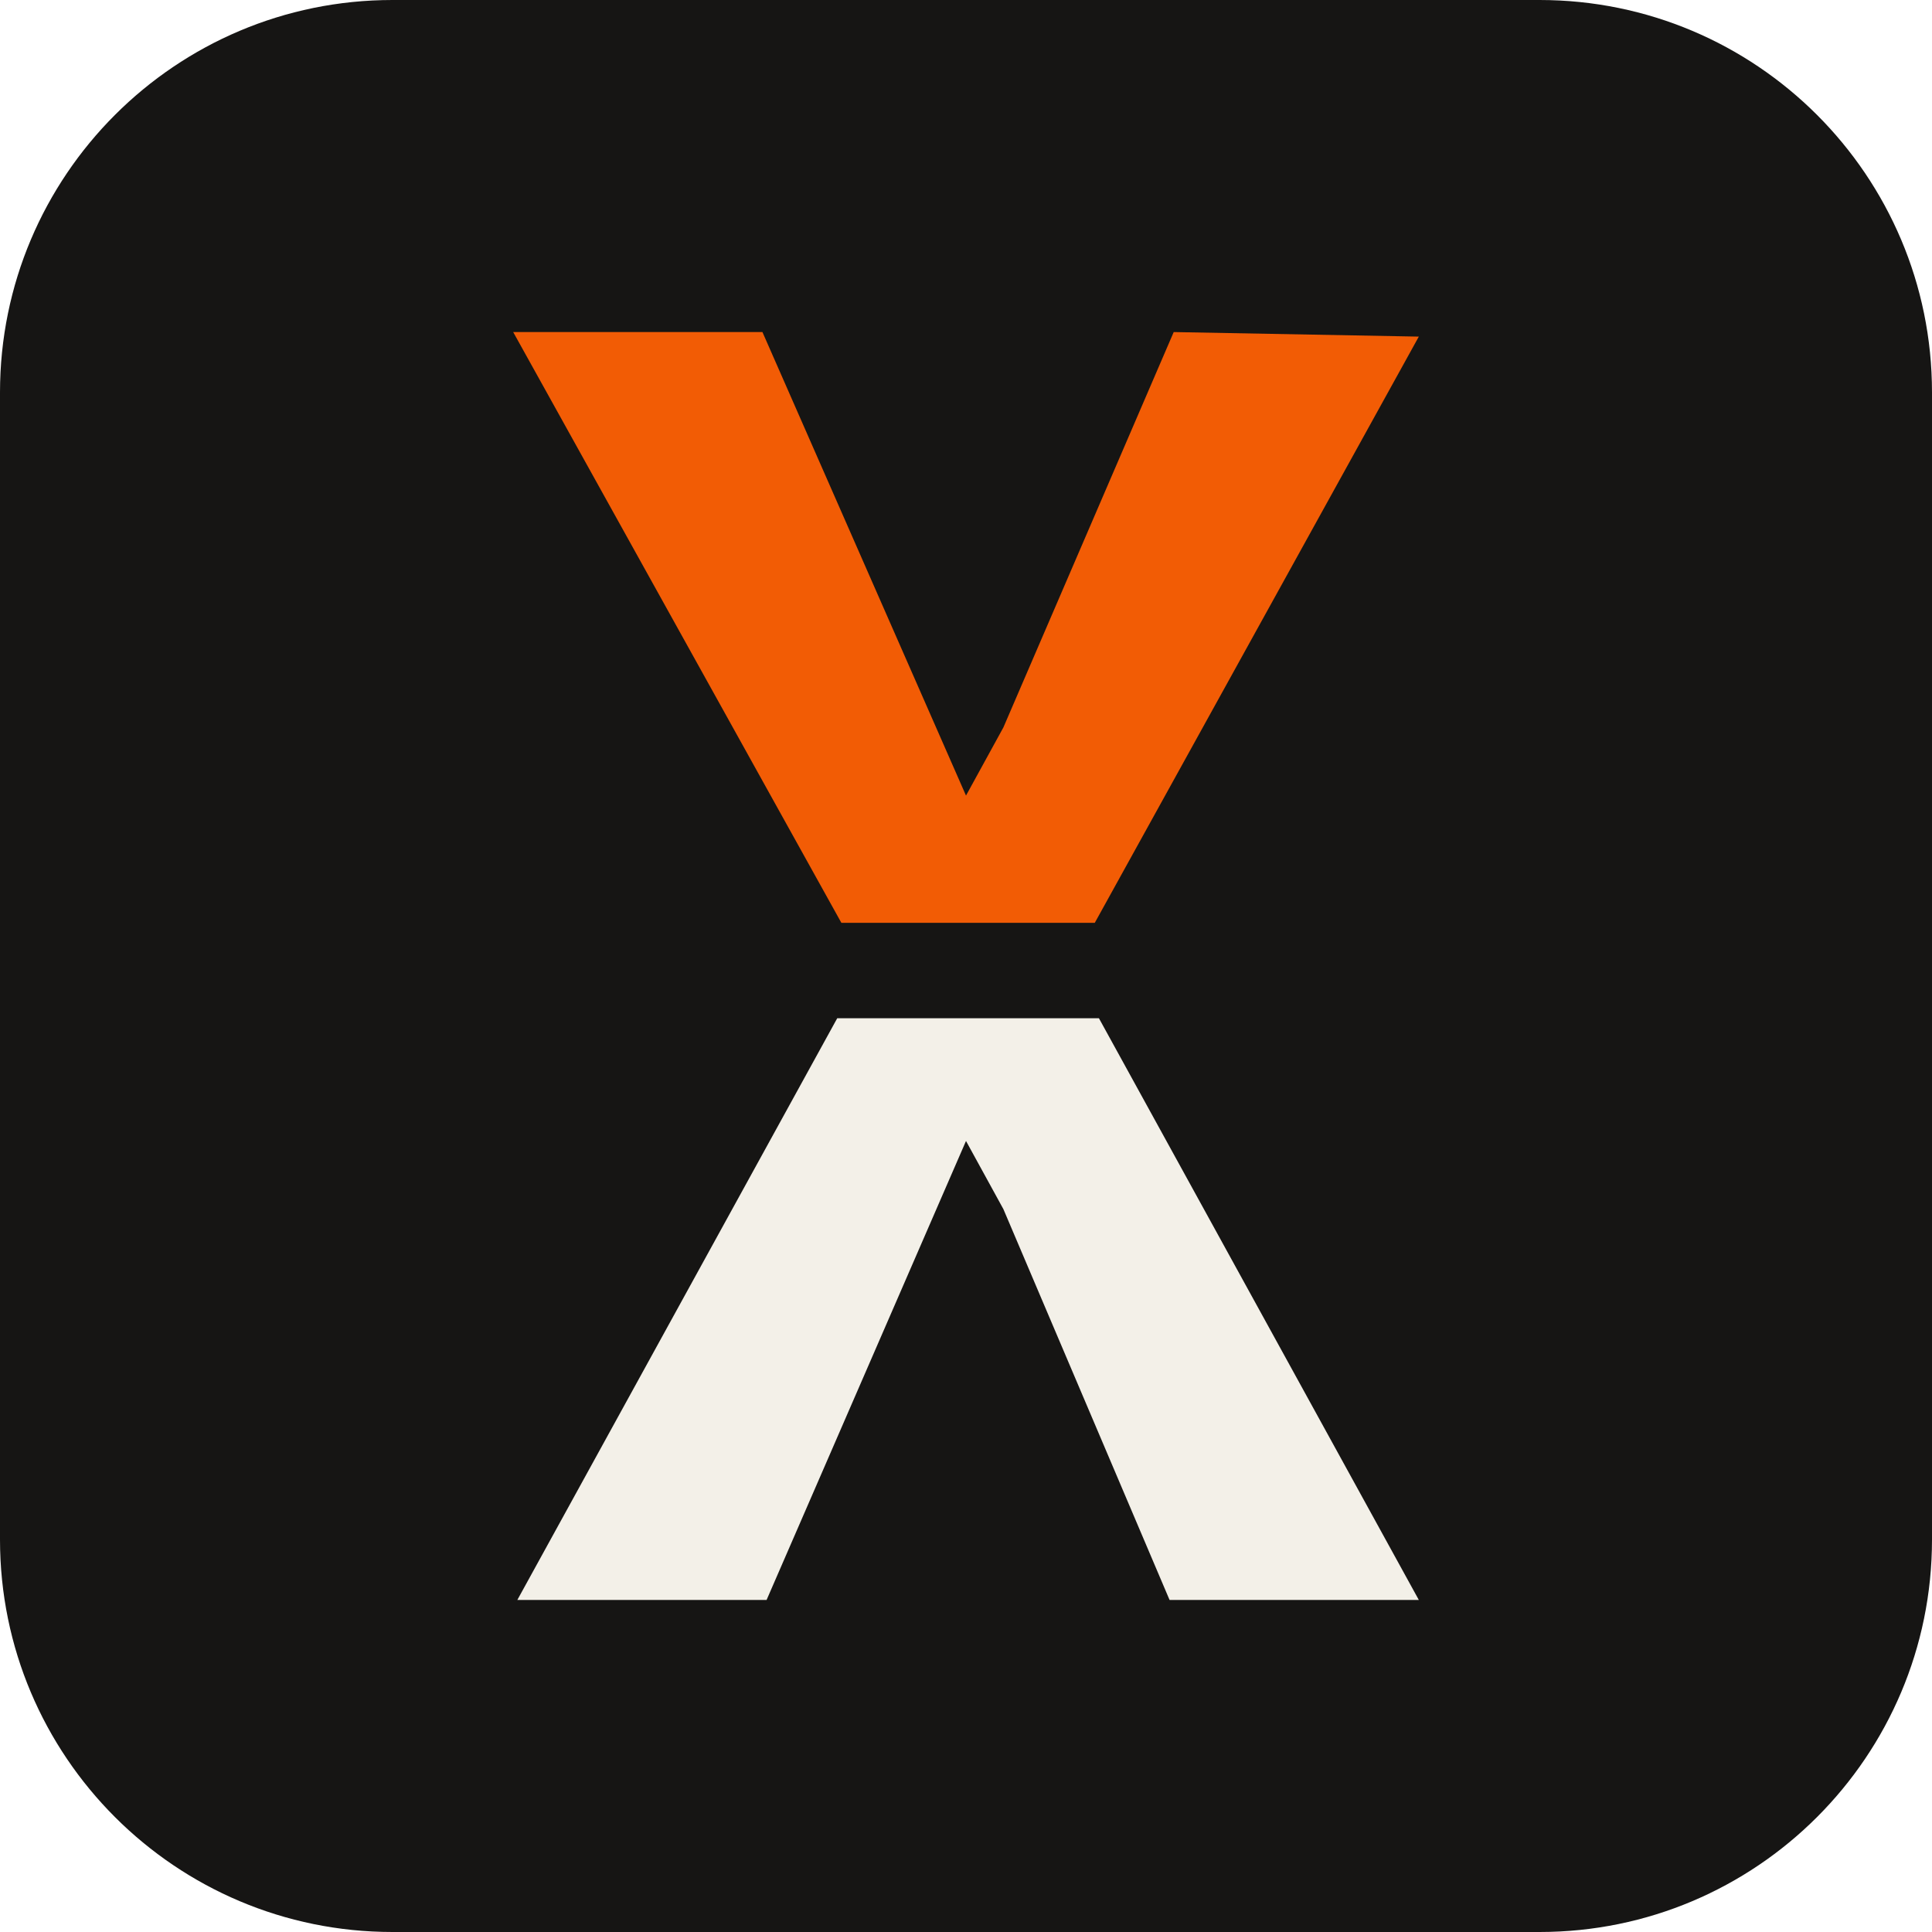
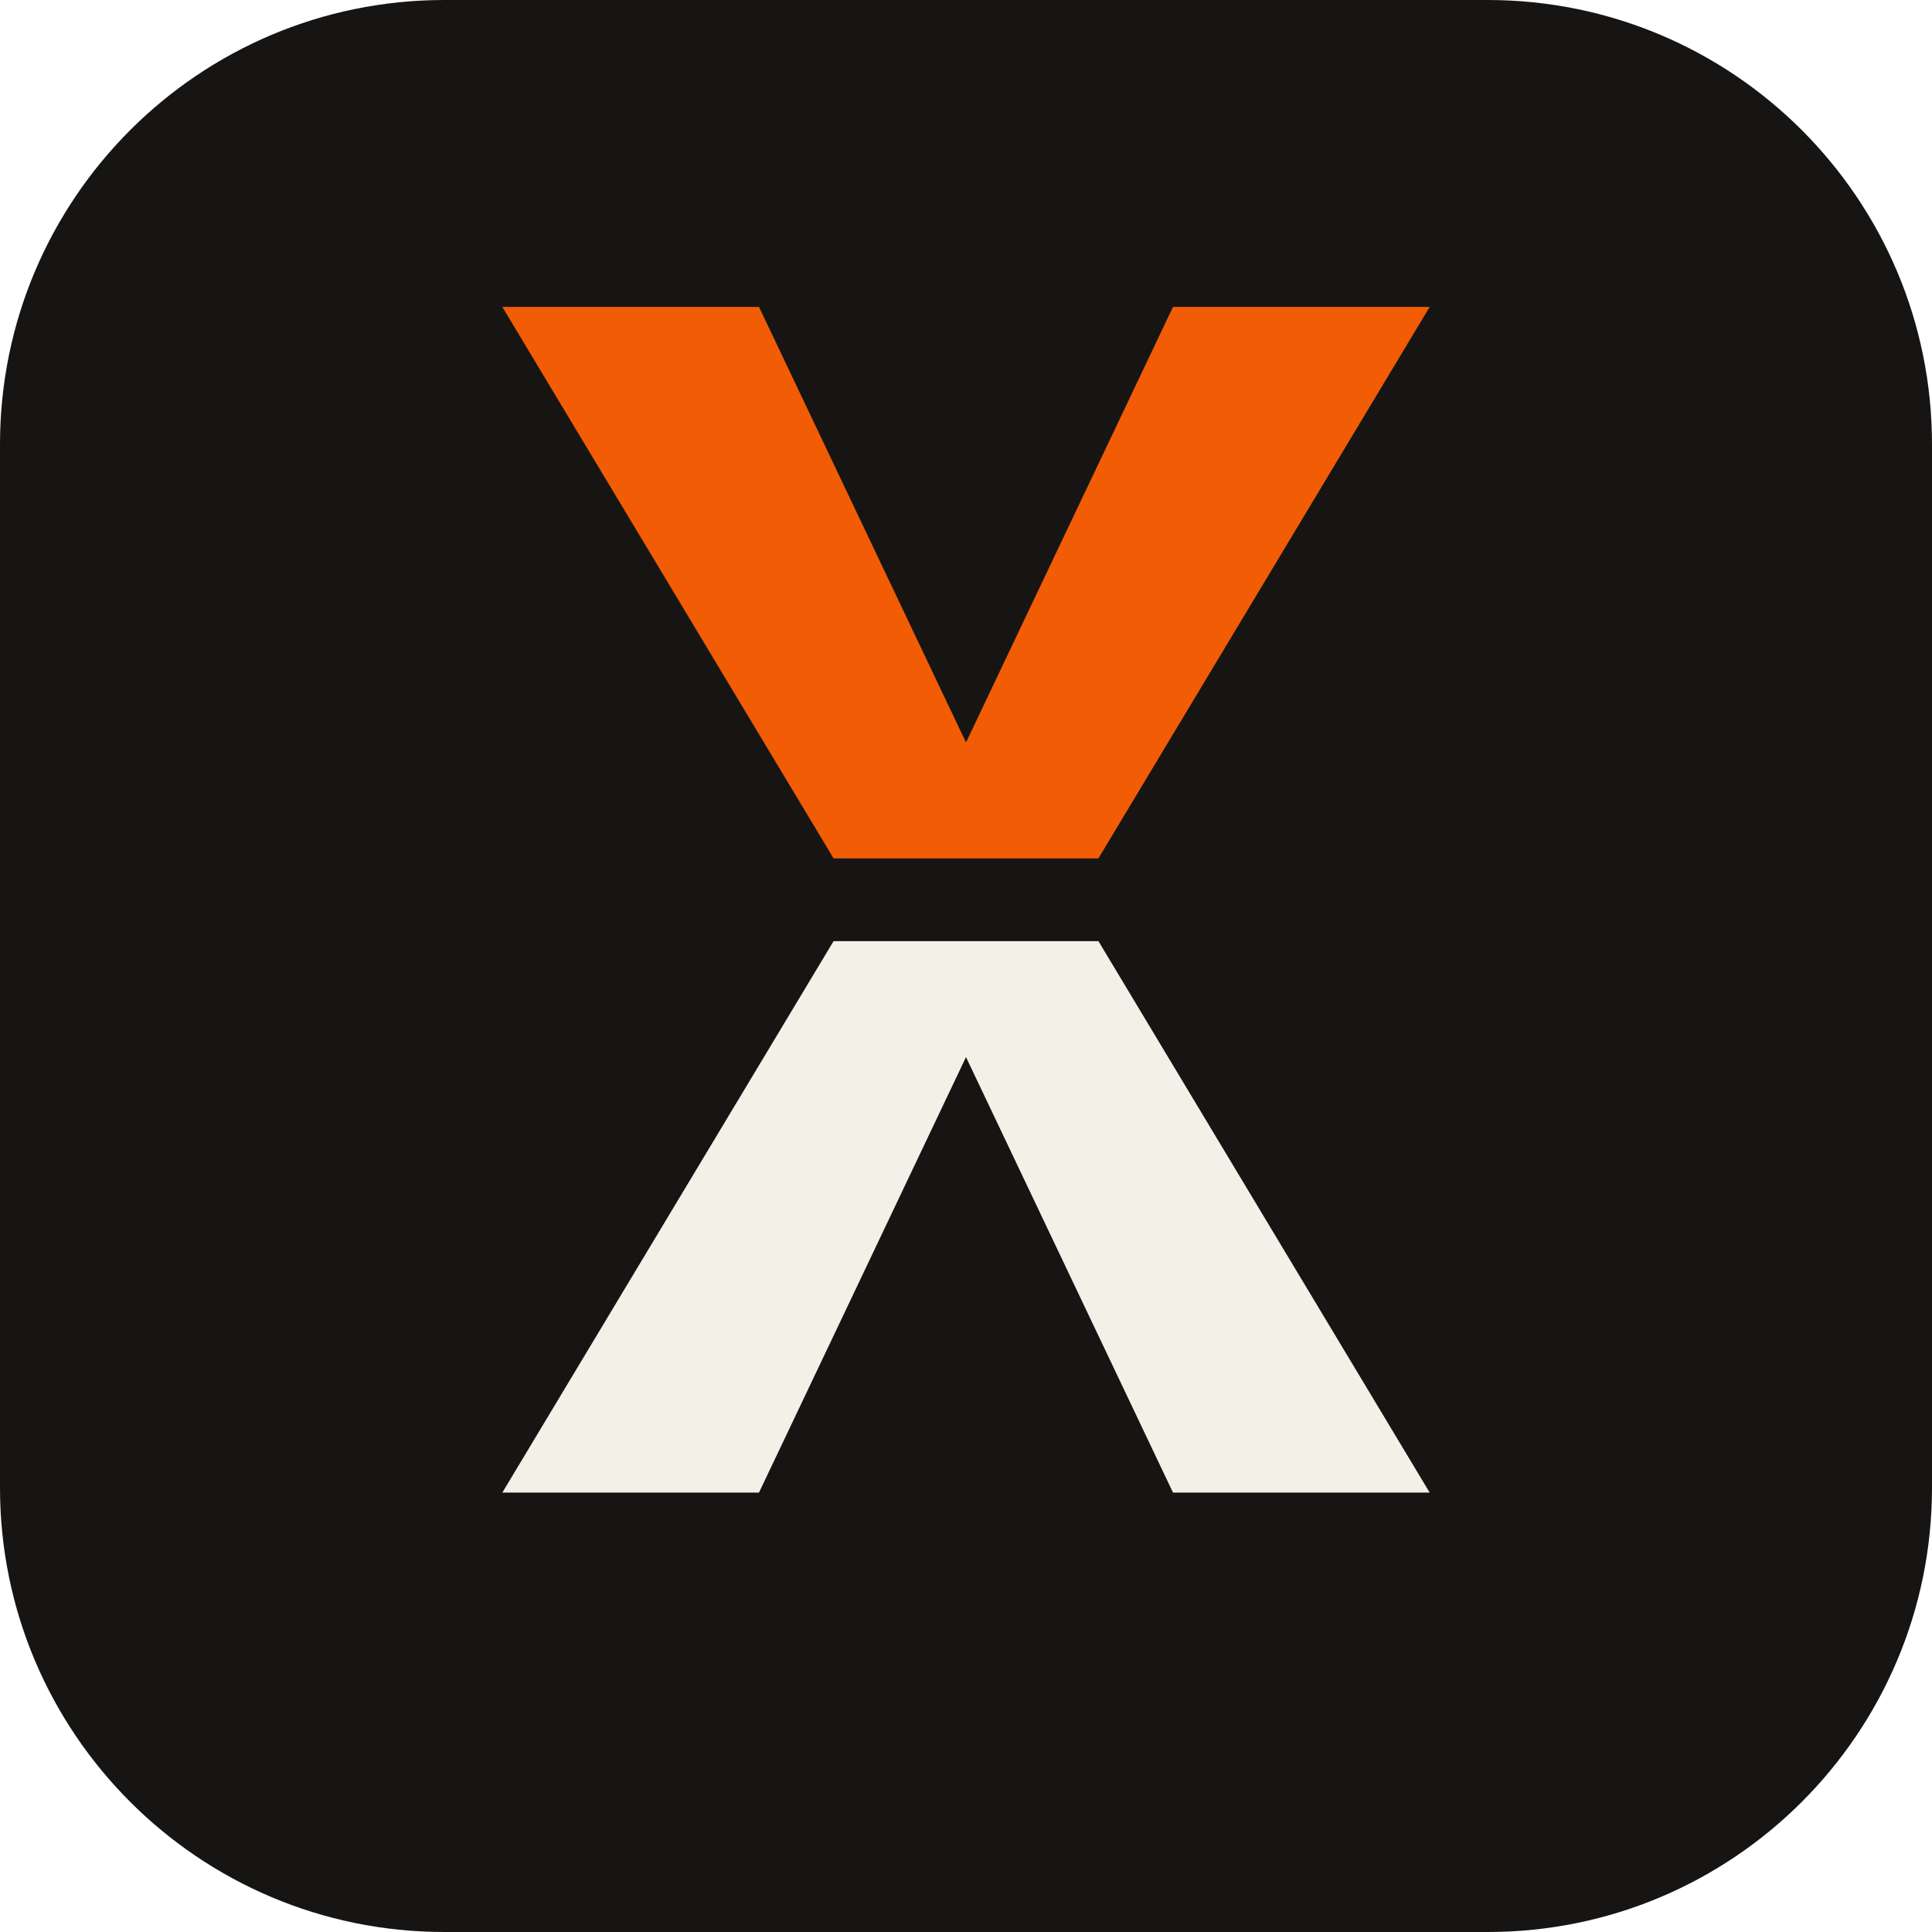
- <svg xmlns="http://www.w3.org/2000/svg" viewBox="0 0 64 64" role="img" aria-label="Shopvax">
-   <rect width="64" height="64" rx="13" fill="#161514" />
-   <g transform="translate(17 11) scale(0.137615 0.150538) translate(-370 -300)">
-     <path fill="#F25C05" fill-rule="evenodd" d="M370,300 L449,430 L510,430 L588,301 L529,300 L488,387 L479,402 L430,300 Z" />
-     <path fill="#F3F0E8" fill-rule="evenodd" d="M371,579 L431,579 L479,478 L488,493 L528,579 L588,579 L511,451 L448,451 Z" />
-   </g>
+ <svg xmlns="http://www.w3.org/2000/svg" viewBox="1080 300 200 200" role="img" aria-label="Shopvax">
+   <rect x="1080" y="300" width="200" height="200" rx="46" fill="#161514" />
+   <path fill="#F25C05" d="M1132 331.771H1158.57L1180 376.857L1201.43 331.771H1228L1193.71 388.857H1166.29L1132 331.771Z" />
+   <path fill="#F3F0E8" d="M1132 454.514H1158.57L1180 409.429L1201.43 454.514H1228L1193.71 397.429H1166.29L1132 454.514Z" />
</svg>
